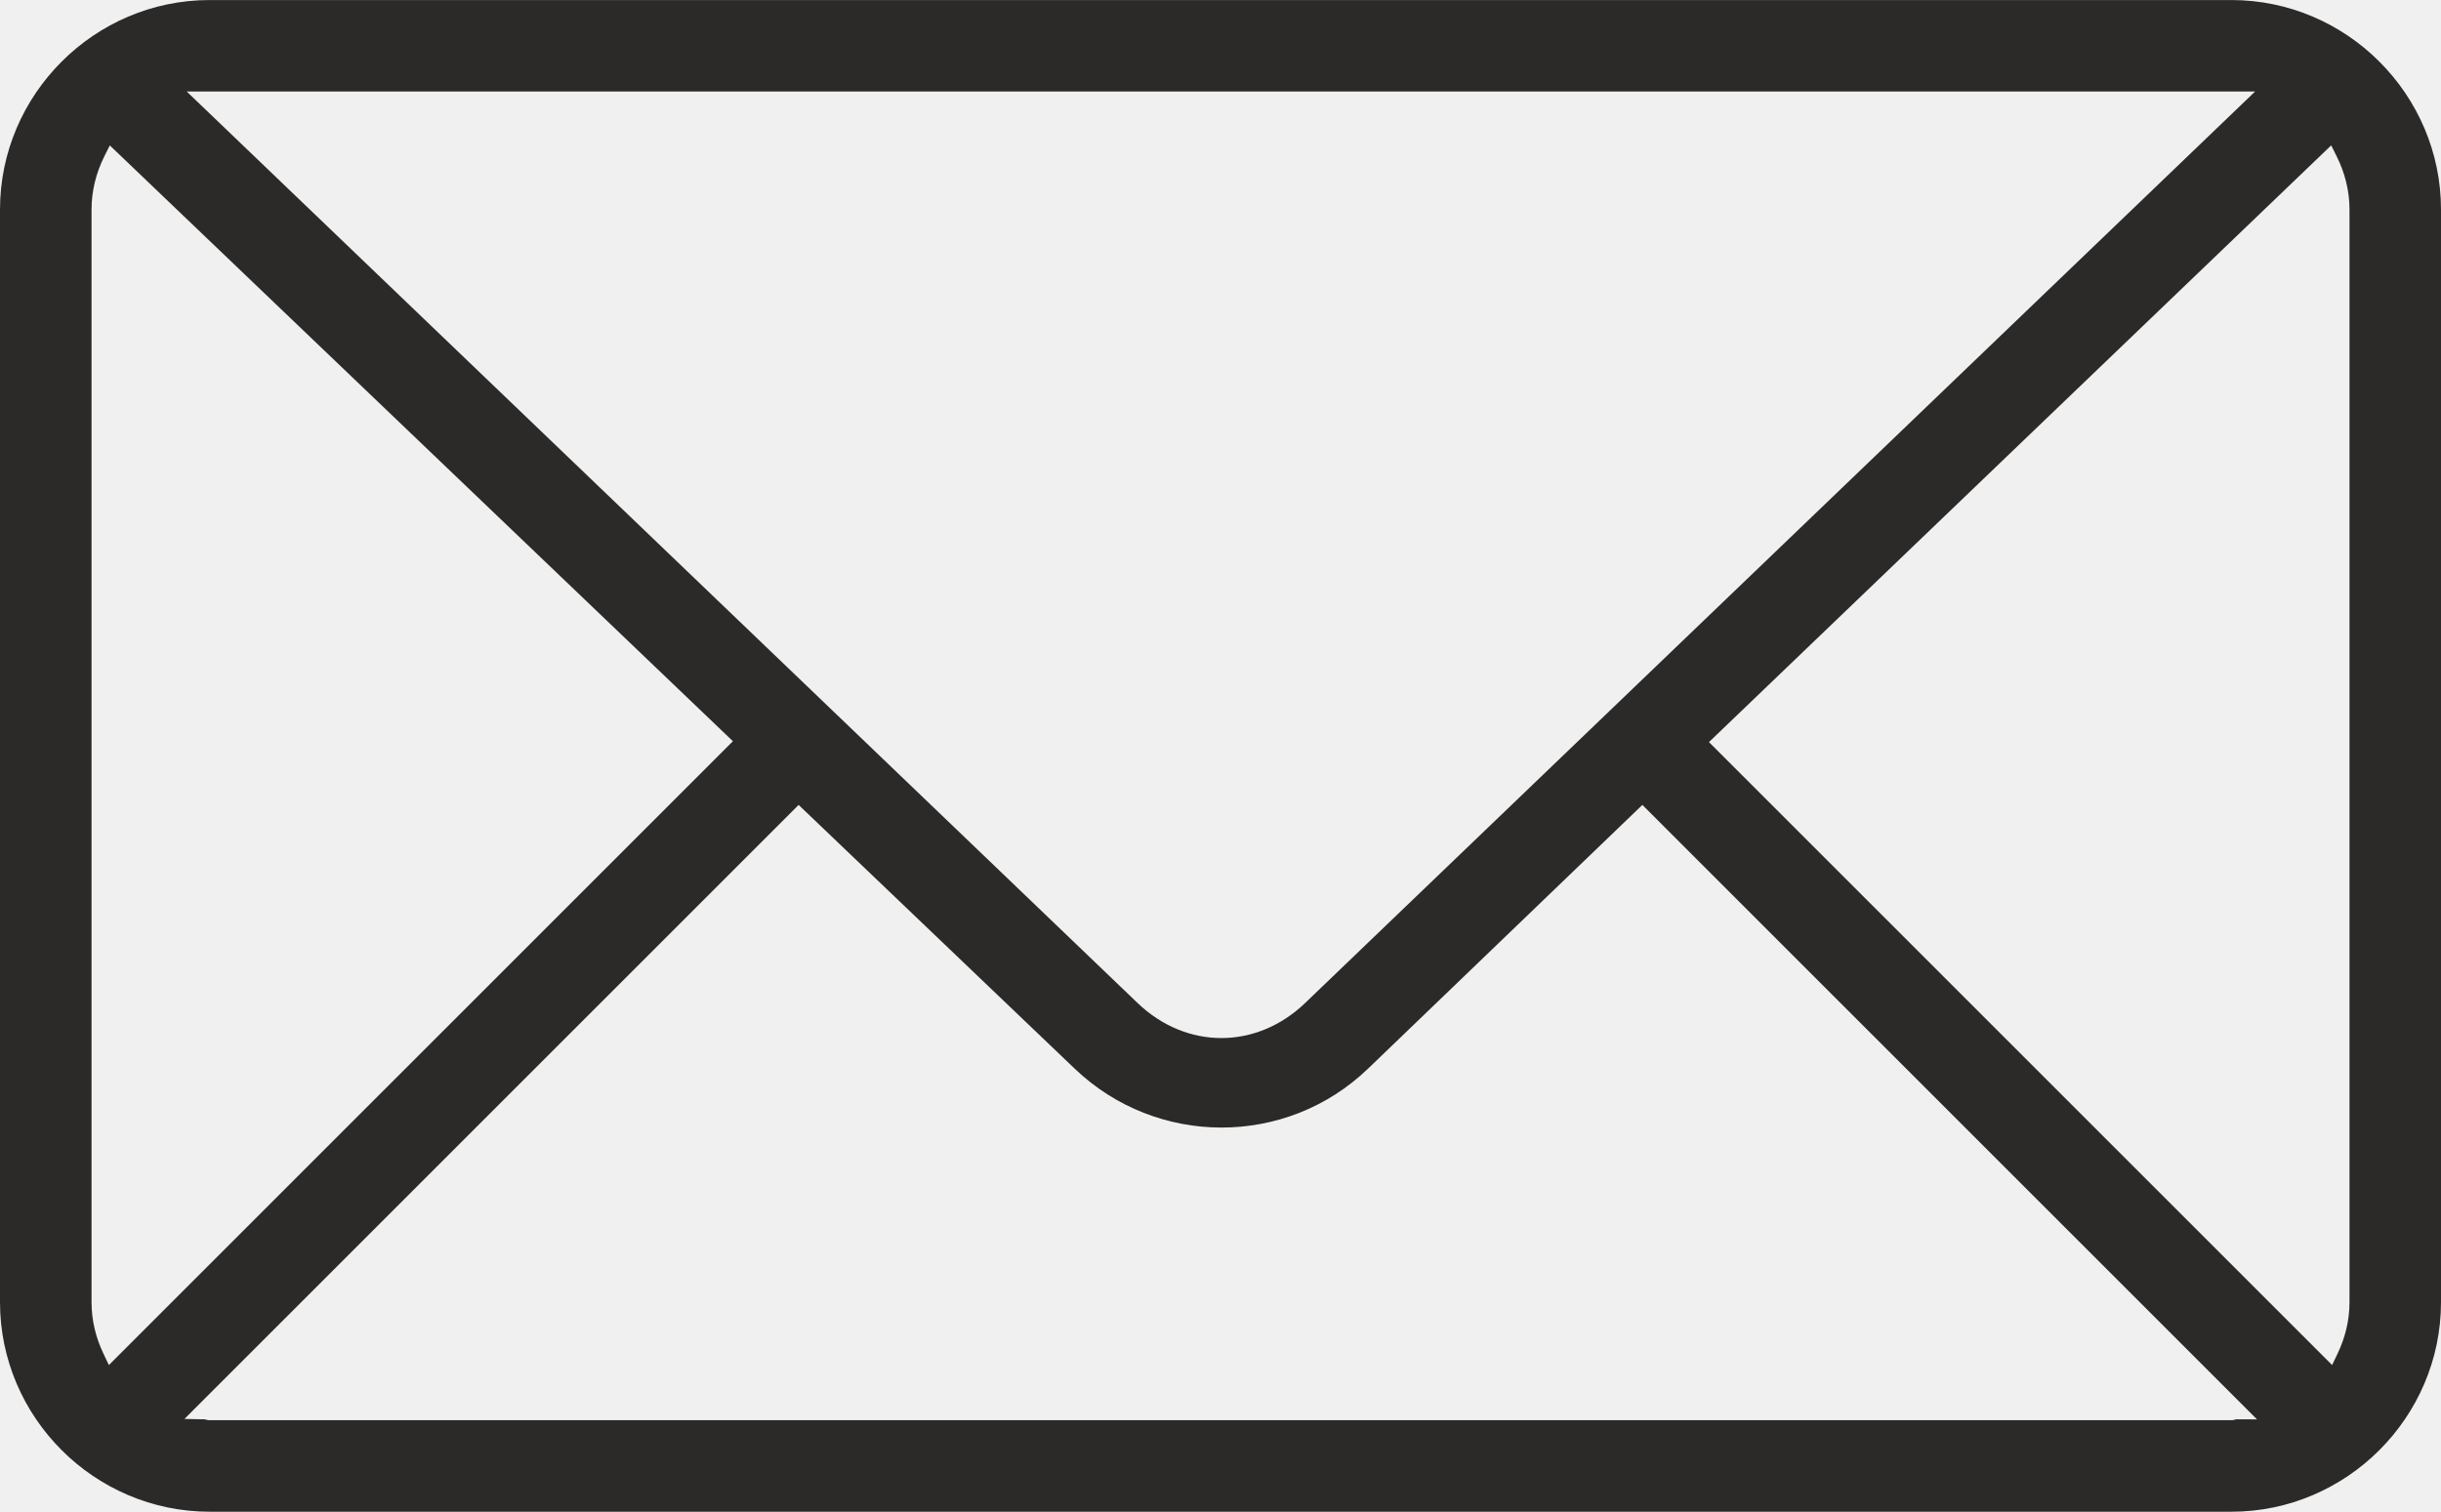
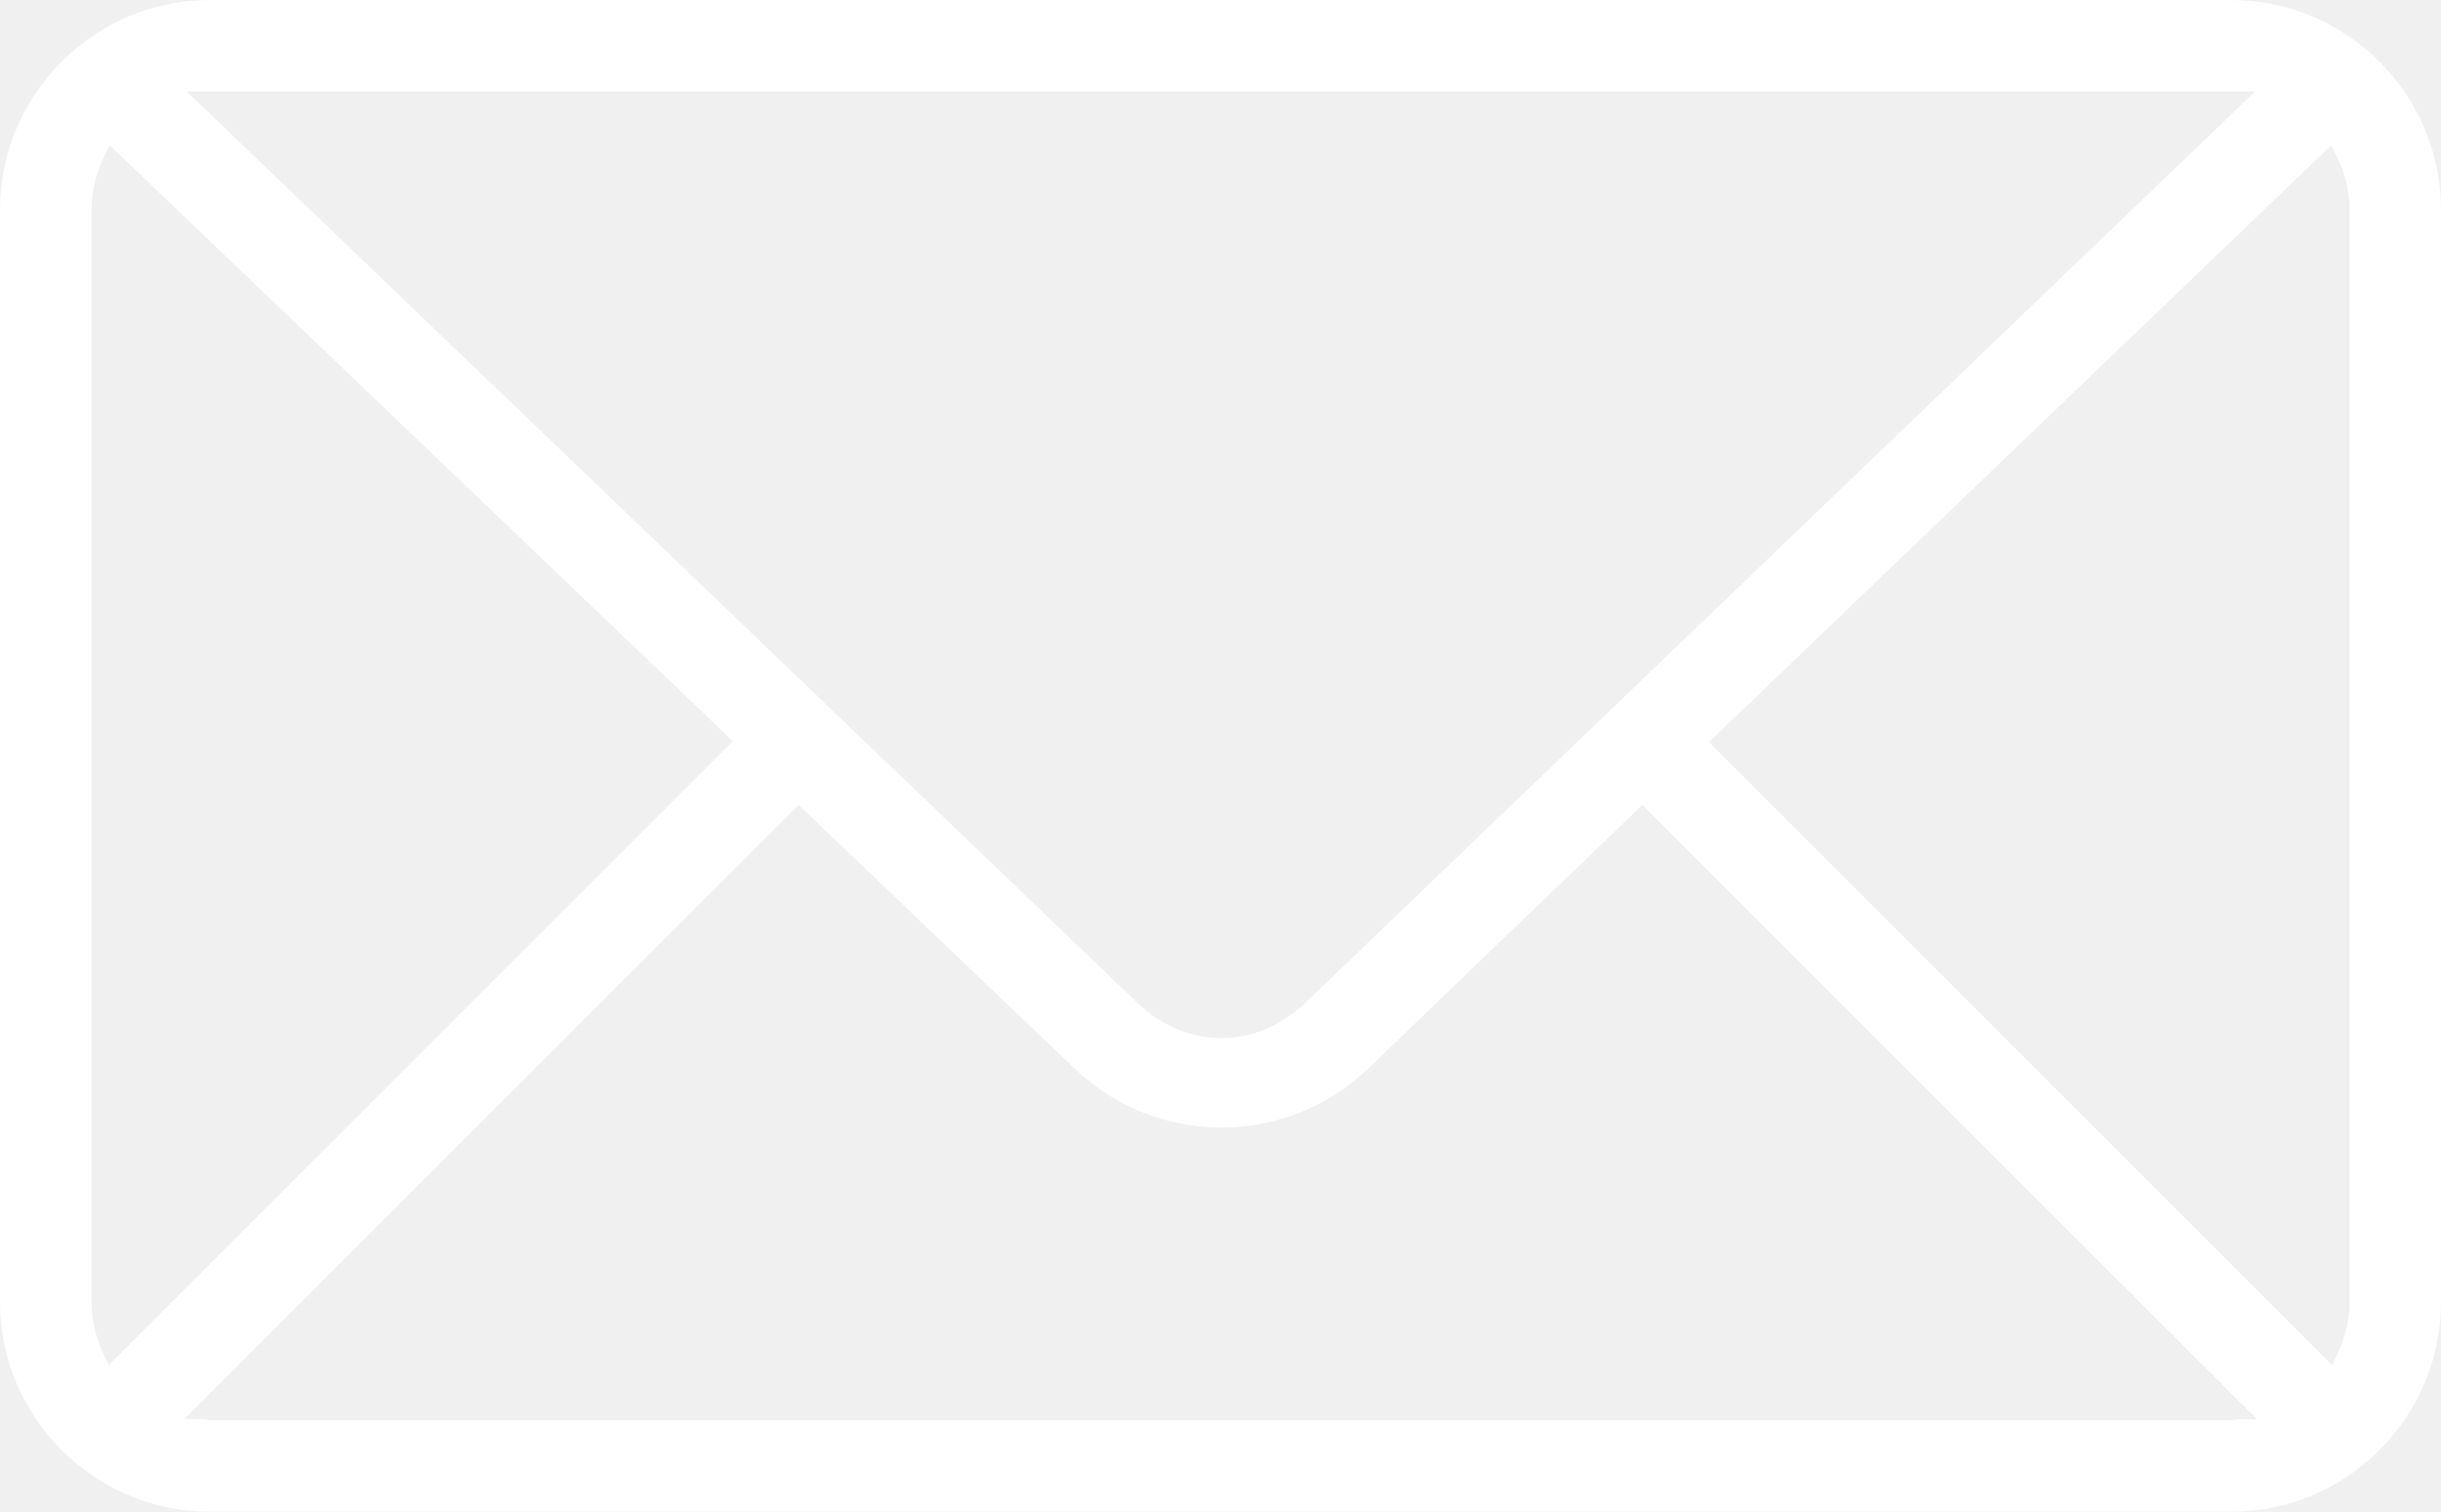
<svg xmlns="http://www.w3.org/2000/svg" xml:space="preserve" width="16.933mm" height="10.49mm" version="1.1" style="shape-rendering:geometricPrecision; text-rendering:geometricPrecision; image-rendering:optimizeQuality; fill-rule:evenodd; clip-rule:evenodd" viewBox="0 0 2809.62 1740.48">
  <defs>
    <style type="text/css">
   
-     .fil0 {fill:#2B2A29}
+     .fil0 {fill:#fff}
   
  </style>
  </defs>
  <g id="Layer_x0020_1">
    <path class="fil0" d="M241.34 0c-132.64,0 -241.34,108.71 -241.34,241.34l0 1257.8c0,132.62 108.7,241.34 241.34,241.34l2326.95 0c132.64,0 241.34,-108.71 241.34,-241.34l0 -1257.8c0,-132.62 -108.7,-241.34 -241.34,-241.34l-2326.95 0zm-1 105.33c0.33,0 0.66,0 1,0l2326.95 0c0.65,0 1.31,0 1.96,0l25.4 0 -1093.37 1049.39c-56.12,53.88 -136.82,53.84 -192.95,0.02l-1094.4 -1049.4 25.42 0zm-113.97 62.04l717.22 686 -718.27 718.27 -6.22 -13.06c-8.93,-18.75 -13.74,-38.59 -13.74,-59.4l0 -1257.84c0,-21.6 5.19,-42.28 14.82,-61.57l6.19 -12.39zm2563.08 12.39c9.64,19.28 14.85,39.97 14.85,61.57l0 1257.8c0,20.79 -4.81,40.7 -13.77,59.43l-6.24 13.04 -717.24 -717.24 716.18 -687.02 6.22 12.41zm-1770.23 746.94l317.76 303.66c94.36,90.2 243.36,90.64 337.61,0.02l315.8 -303.69 707.47 707.47 -24.18 -0.05c-1.68,0.48 -3,1.01 -5.39,1.01l-2326.95 0c-2.49,0 -3.3,-0.46 -5.53,-1.01l-23.51 -0.46 706.92 -706.94z" />
  </g>
</svg>
